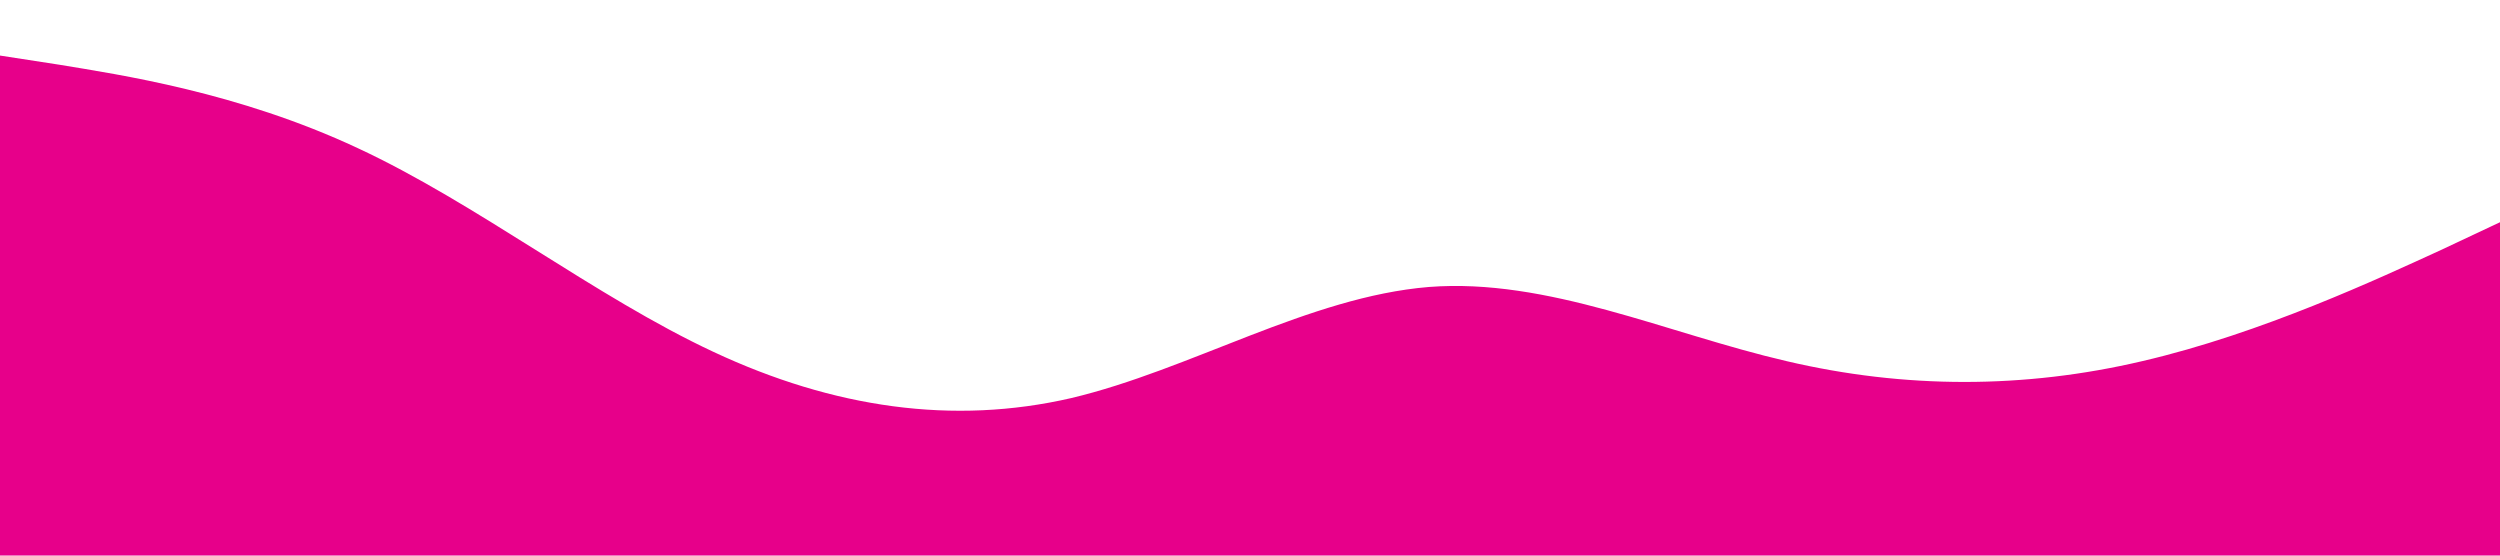
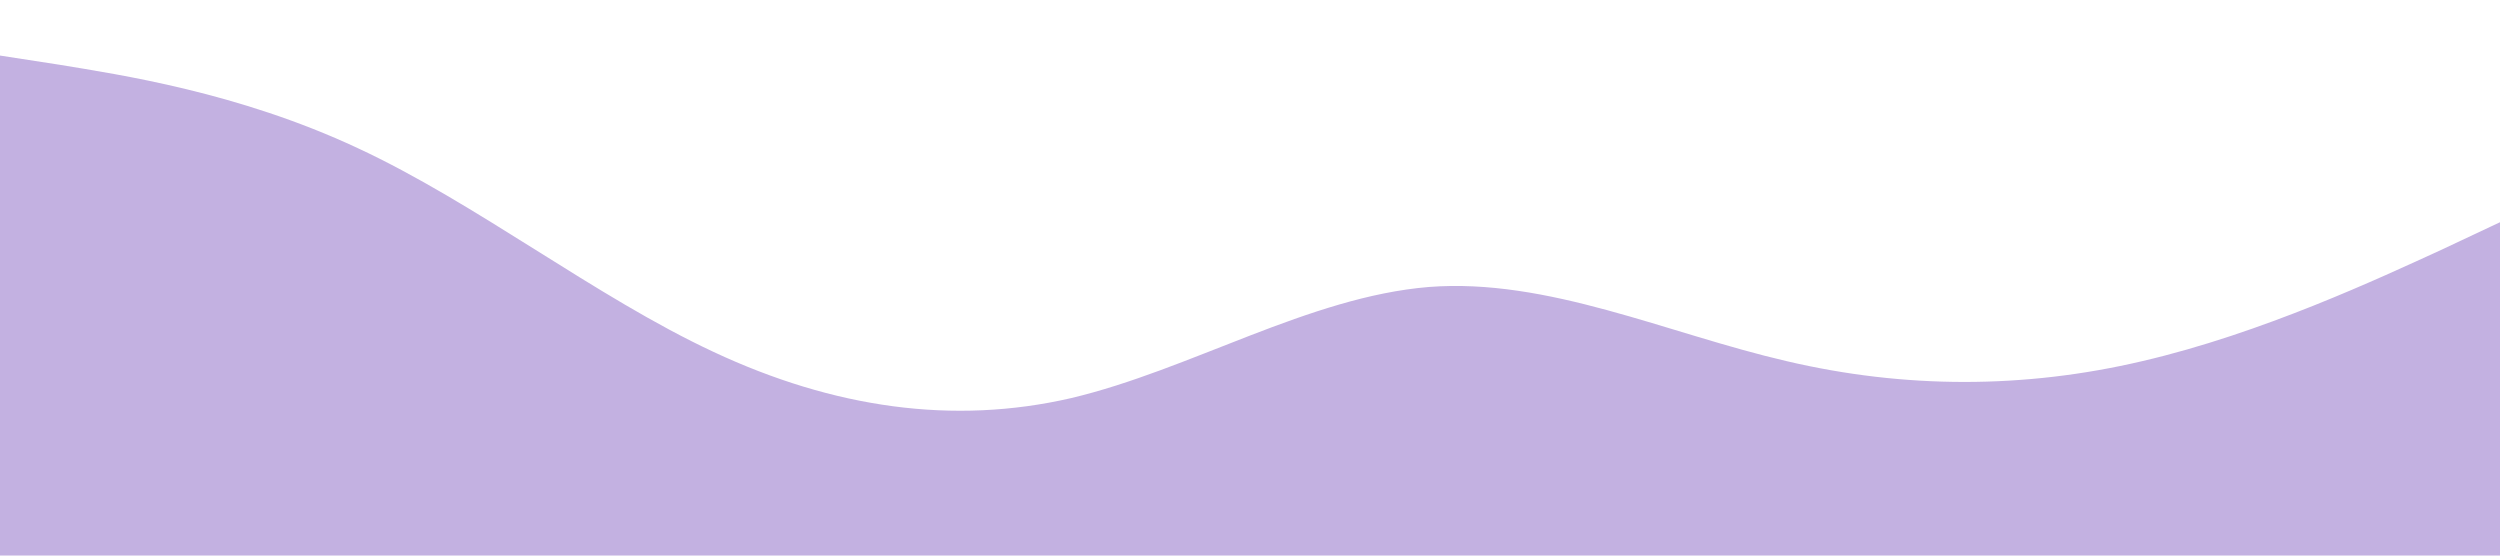
<svg xmlns="http://www.w3.org/2000/svg" viewBox="0 0 1440 320">
-   <path fill="#e7008a" fill-opacity="1" d="M0,32L34.3,37.3C68.6,43,137,53,206,85.3C274.3,117,343,171,411,202.7C480,235,549,245,617,229.3C685.7,213,754,171,823,165.3C891.4,160,960,192,1029,208C1097.1,224,1166,224,1234,208C1302.9,192,1371,160,1406,144L1440,128L1440,320L1405.7,320C1371.4,320,1303,320,1234,320C1165.7,320,1097,320,1029,320C960,320,891,320,823,320C754.3,320,686,320,617,320C548.6,320,480,320,411,320C342.9,320,274,320,206,320C137.1,320,69,320,34,320L0,320Z" style="--darkreader-inline-fill: #007acc;" data-darkreader-inline-fill="" />
+   <path fill="#C3B1E1" fill-opacity="1" d="M0,32L34.3,37.3C68.6,43,137,53,206,85.3C274.3,117,343,171,411,202.7C480,235,549,245,617,229.3C685.7,213,754,171,823,165.3C891.4,160,960,192,1029,208C1097.1,224,1166,224,1234,208C1302.9,192,1371,160,1406,144L1440,128L1440,320L1405.7,320C1371.4,320,1303,320,1234,320C1165.7,320,1097,320,1029,320C960,320,891,320,823,320C754.3,320,686,320,617,320C548.6,320,480,320,411,320C342.9,320,274,320,206,320C137.1,320,69,320,34,320L0,320Z" style="--darkreader-inline-fill: #007acc;" data-darkreader-inline-fill="" />
</svg>
